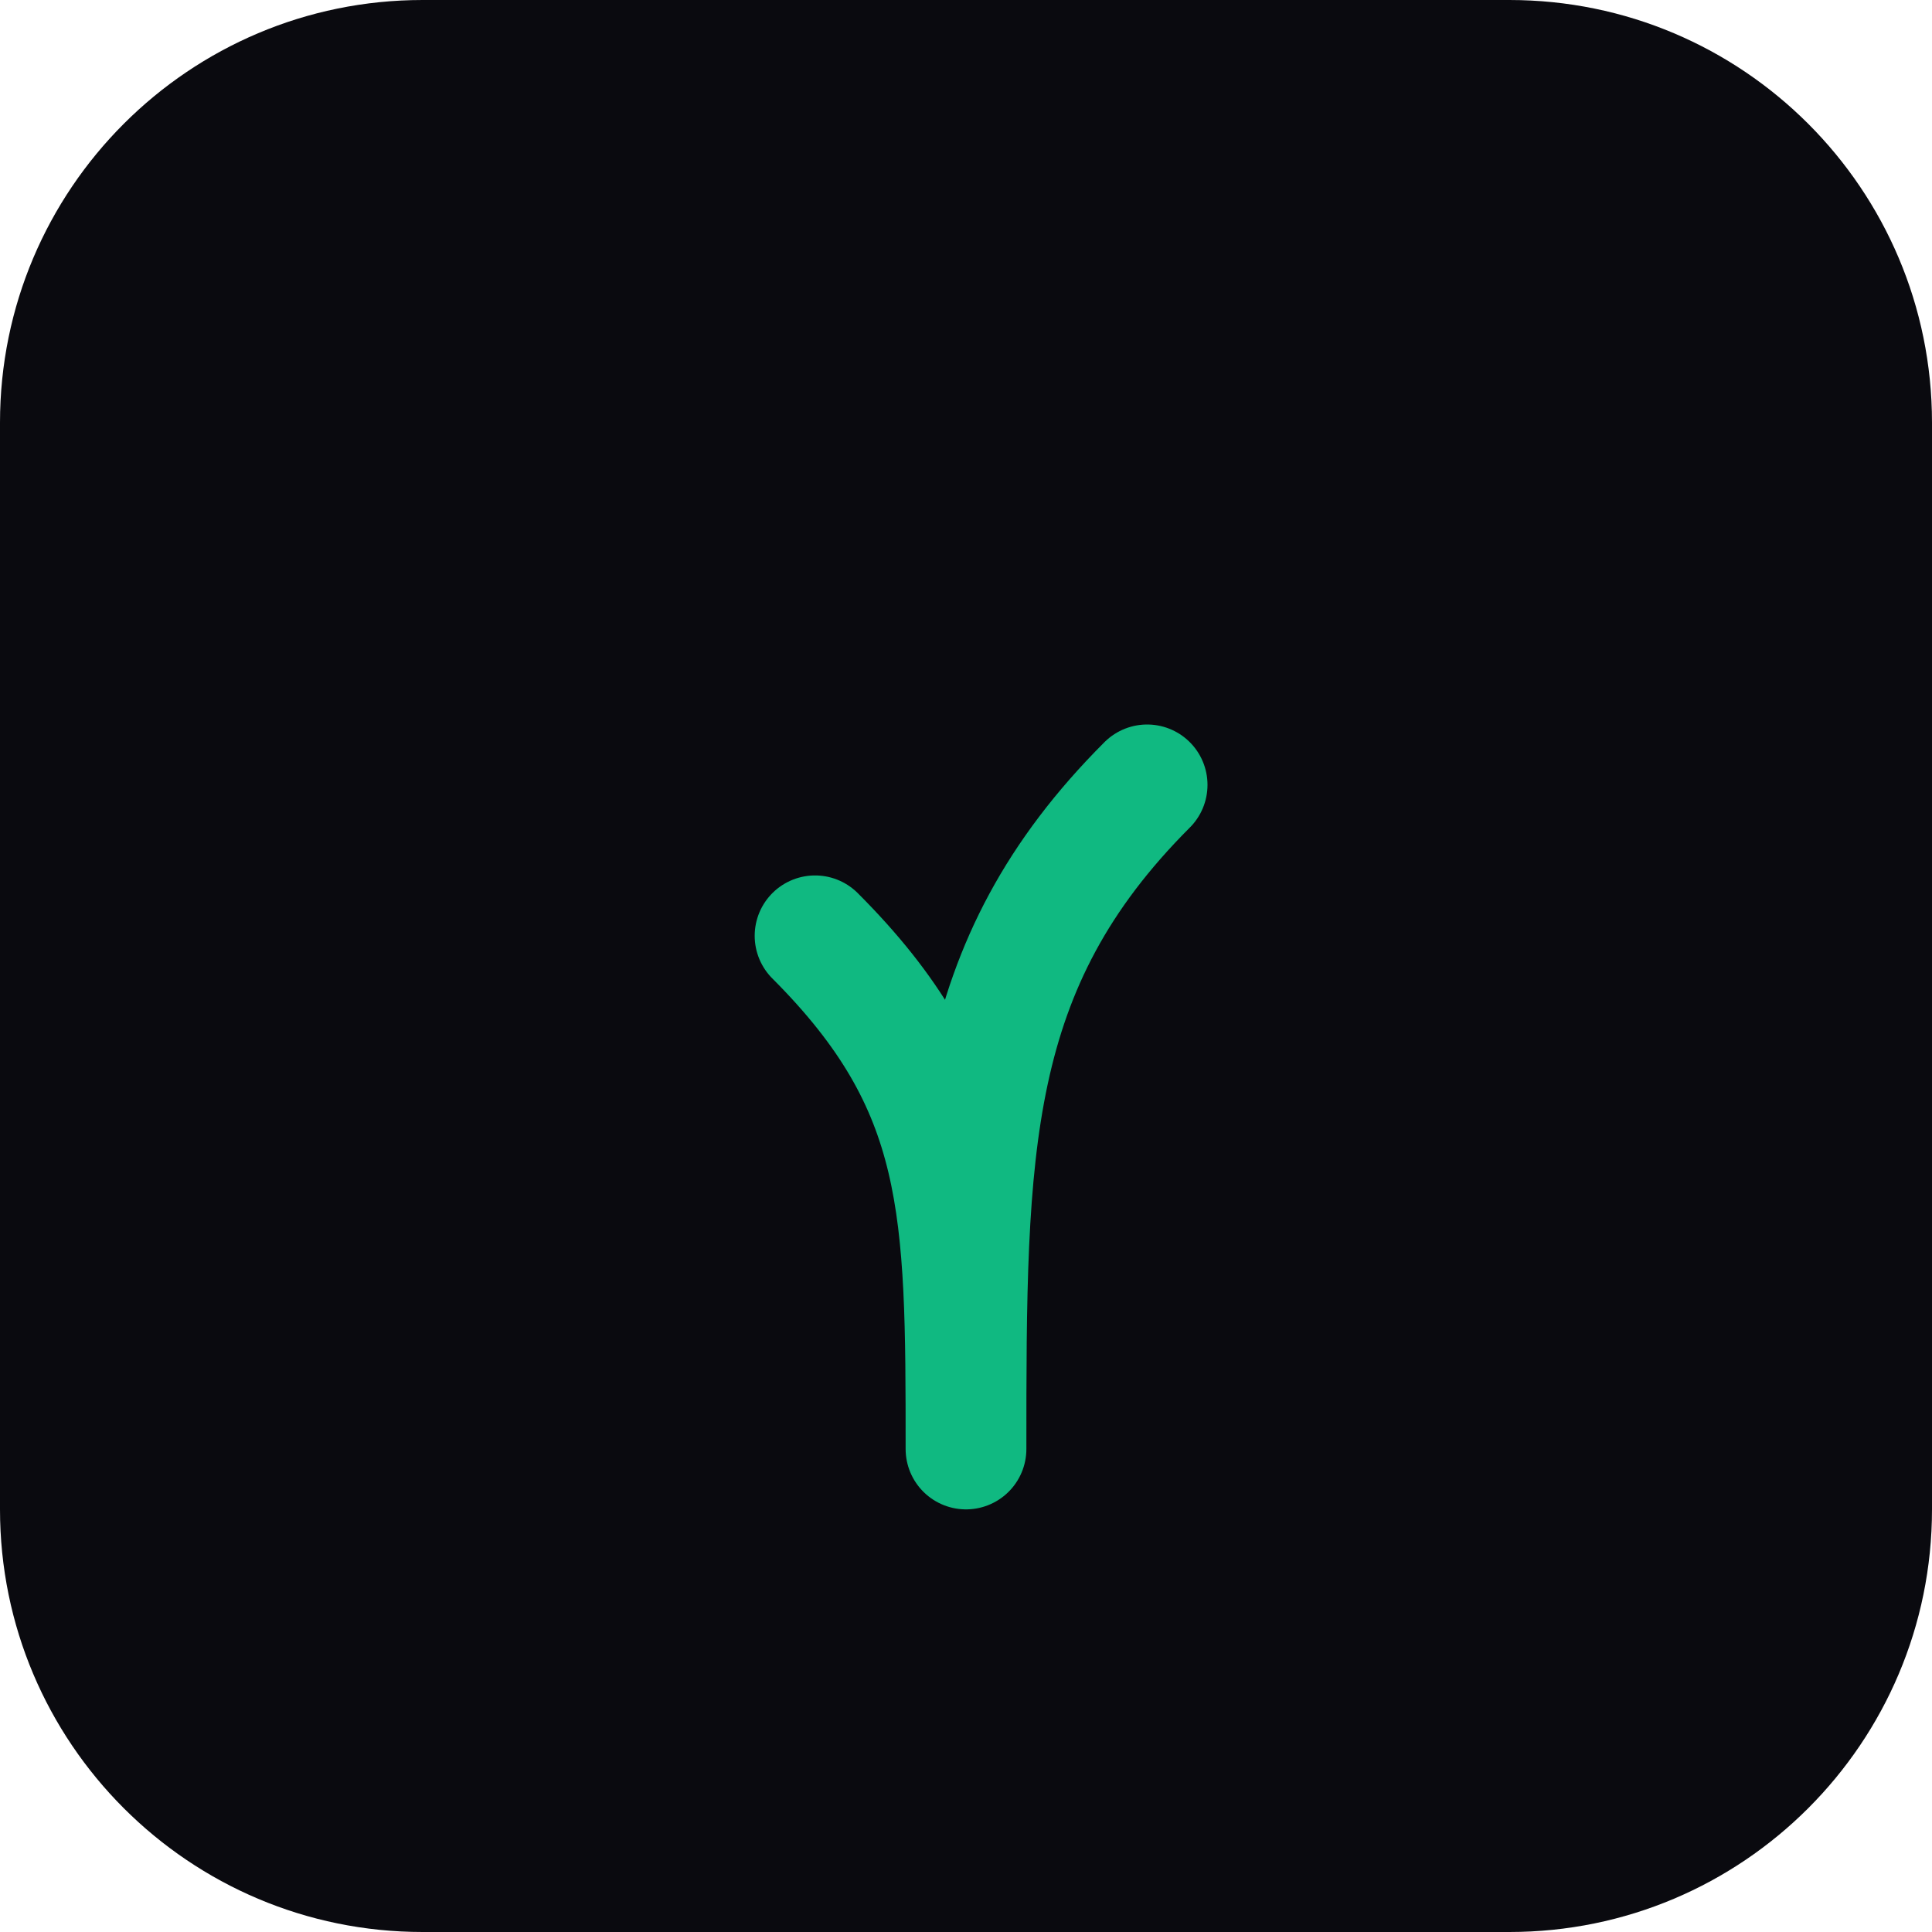
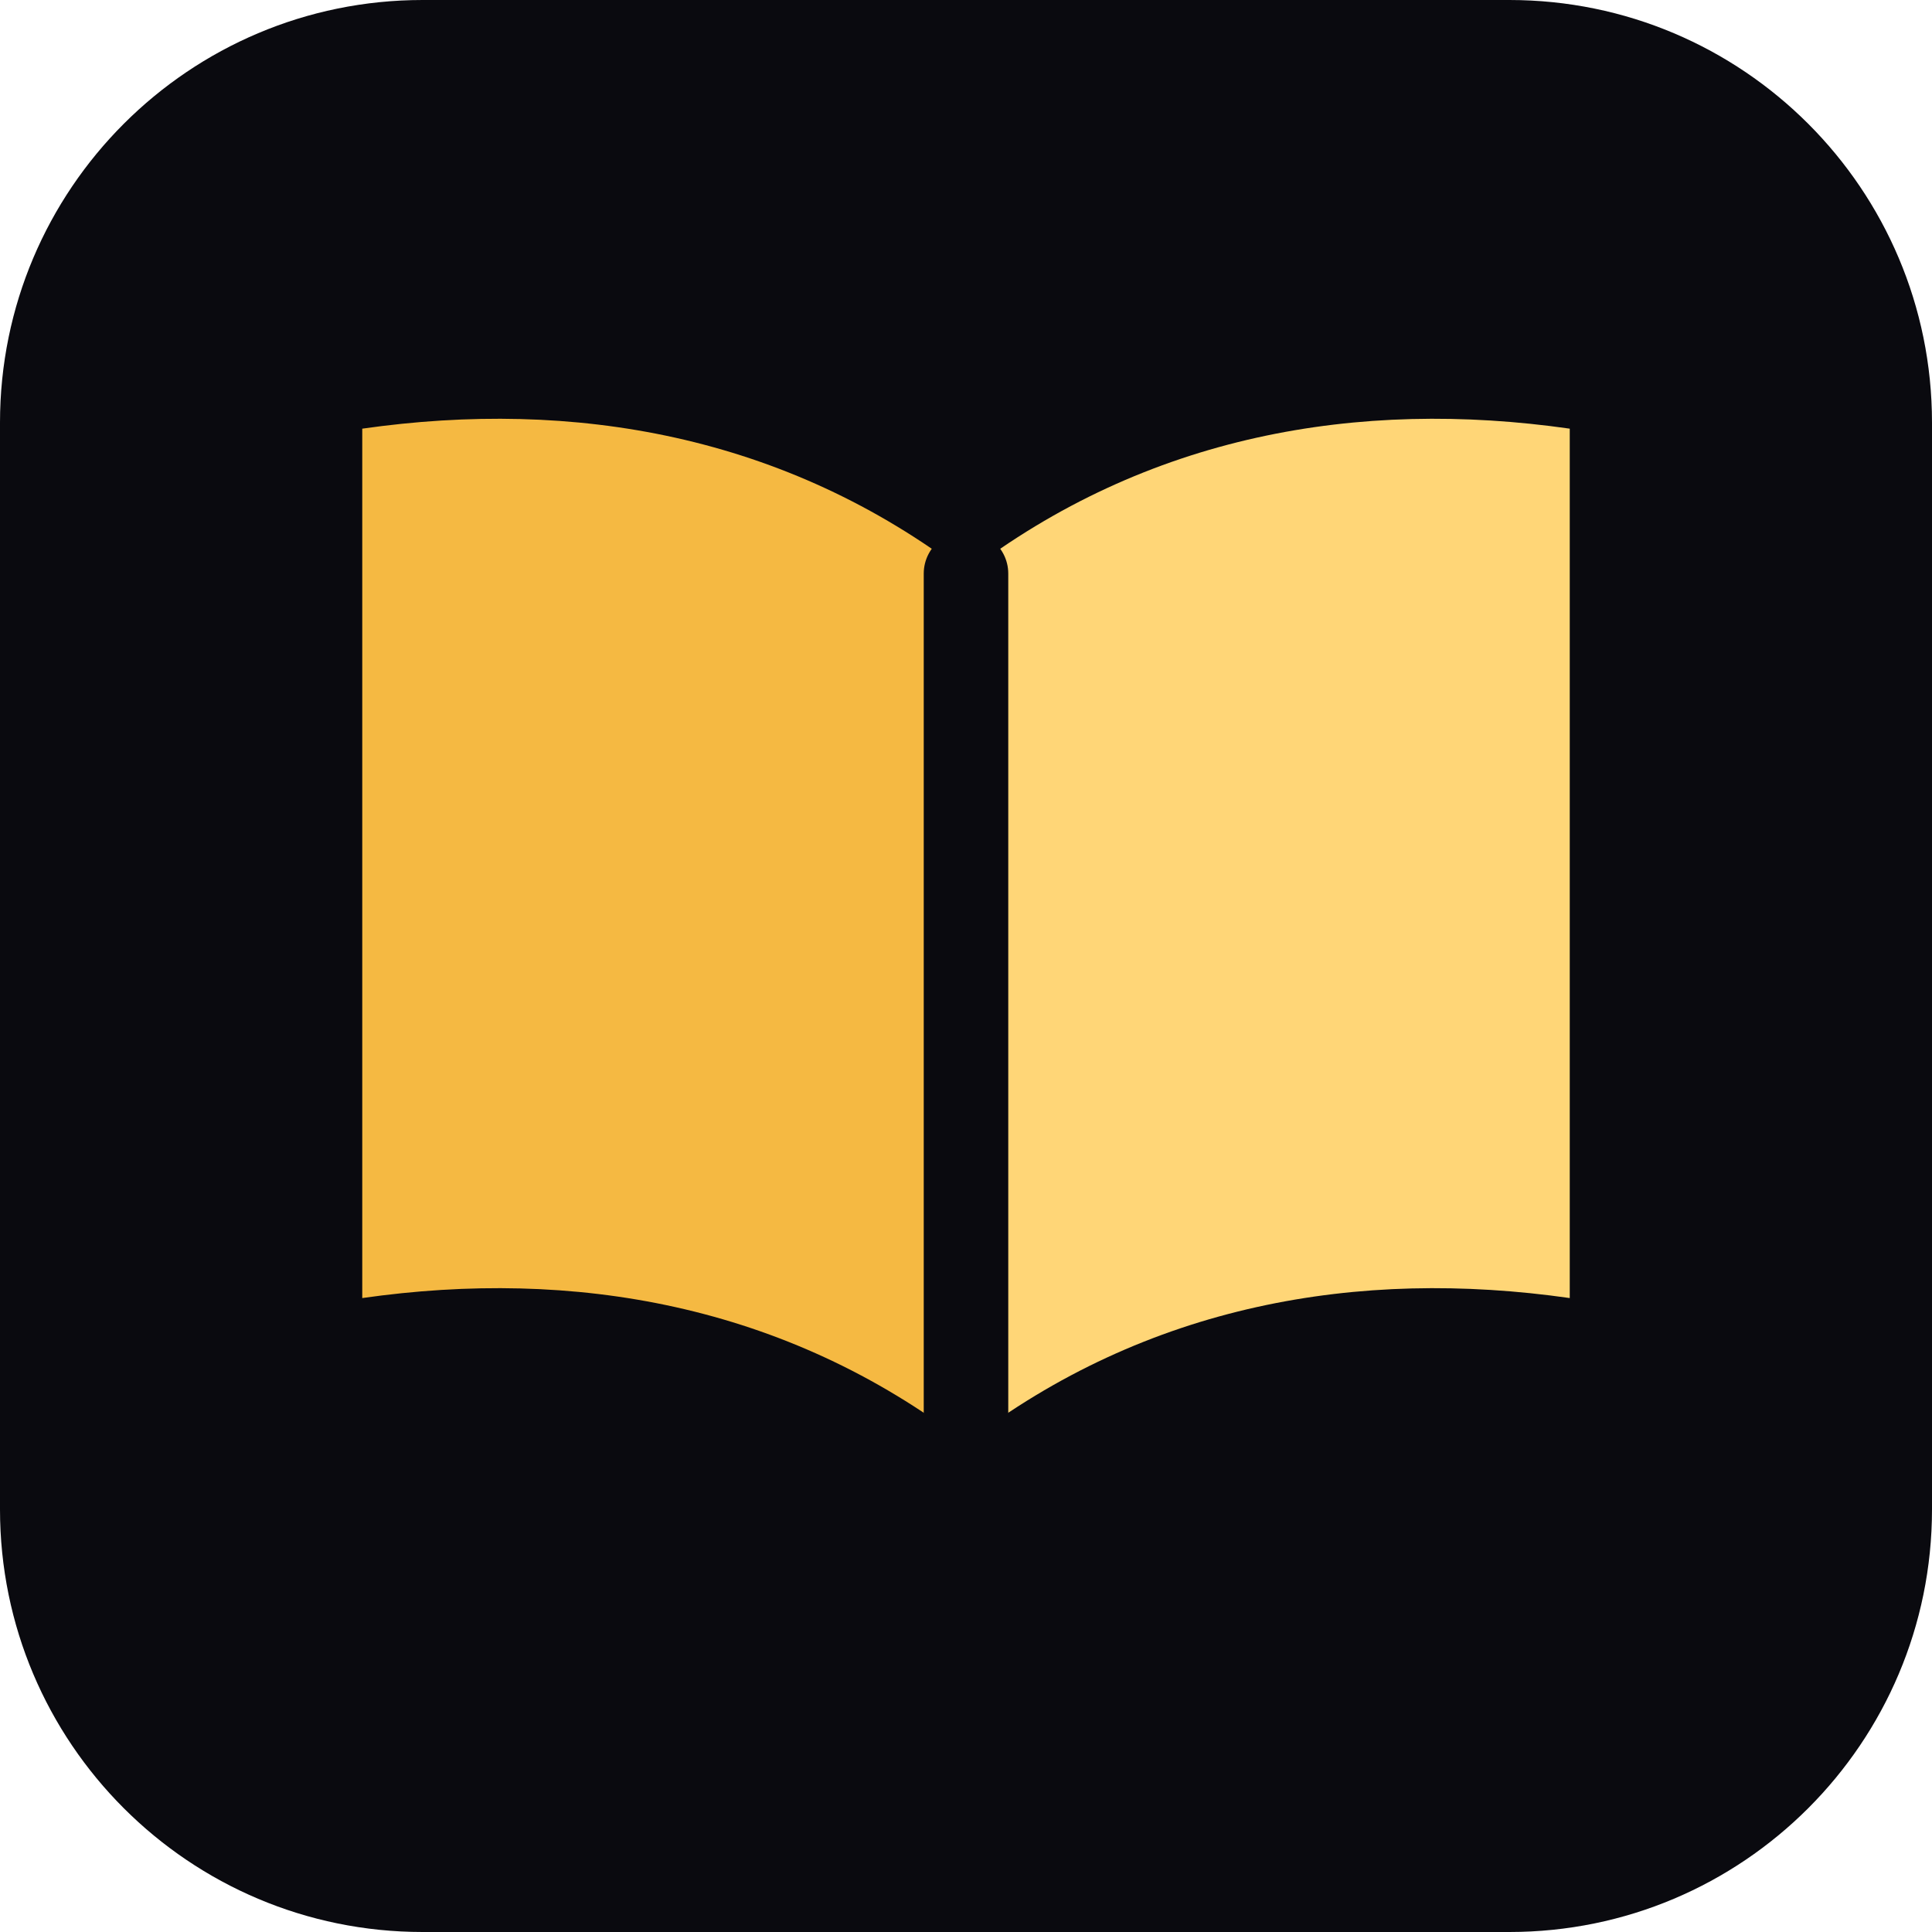
<svg xmlns="http://www.w3.org/2000/svg" viewBox="0 0 32 32">
  <rect width="32" height="32" rx="7" fill="#0a0a0f" />
-   <path d="M16 24c0-5 0-8 3-11 M16 24c0-4 0-6-2.5-8.5 M16 24v-5" stroke="#10b981" stroke-width="2" stroke-linecap="round" fill="none" />
+   <path d="M16 9.5c-3-2.3-6.5-2.9-10-2.4v14.4c3.5-.5 7 .1 10 2.4z" fill="#F5B942" />
+   <path d="M16 9.5c3-2.3 6.5-2.9 10-2.4v14.4c-3.5-.5-7 .1-10 2.4z" fill="#FFD677" />
+   <path d="M16 9.5v14.4" stroke="#0a0a0f" stroke-width="1.4" stroke-linecap="round" />
</svg>
